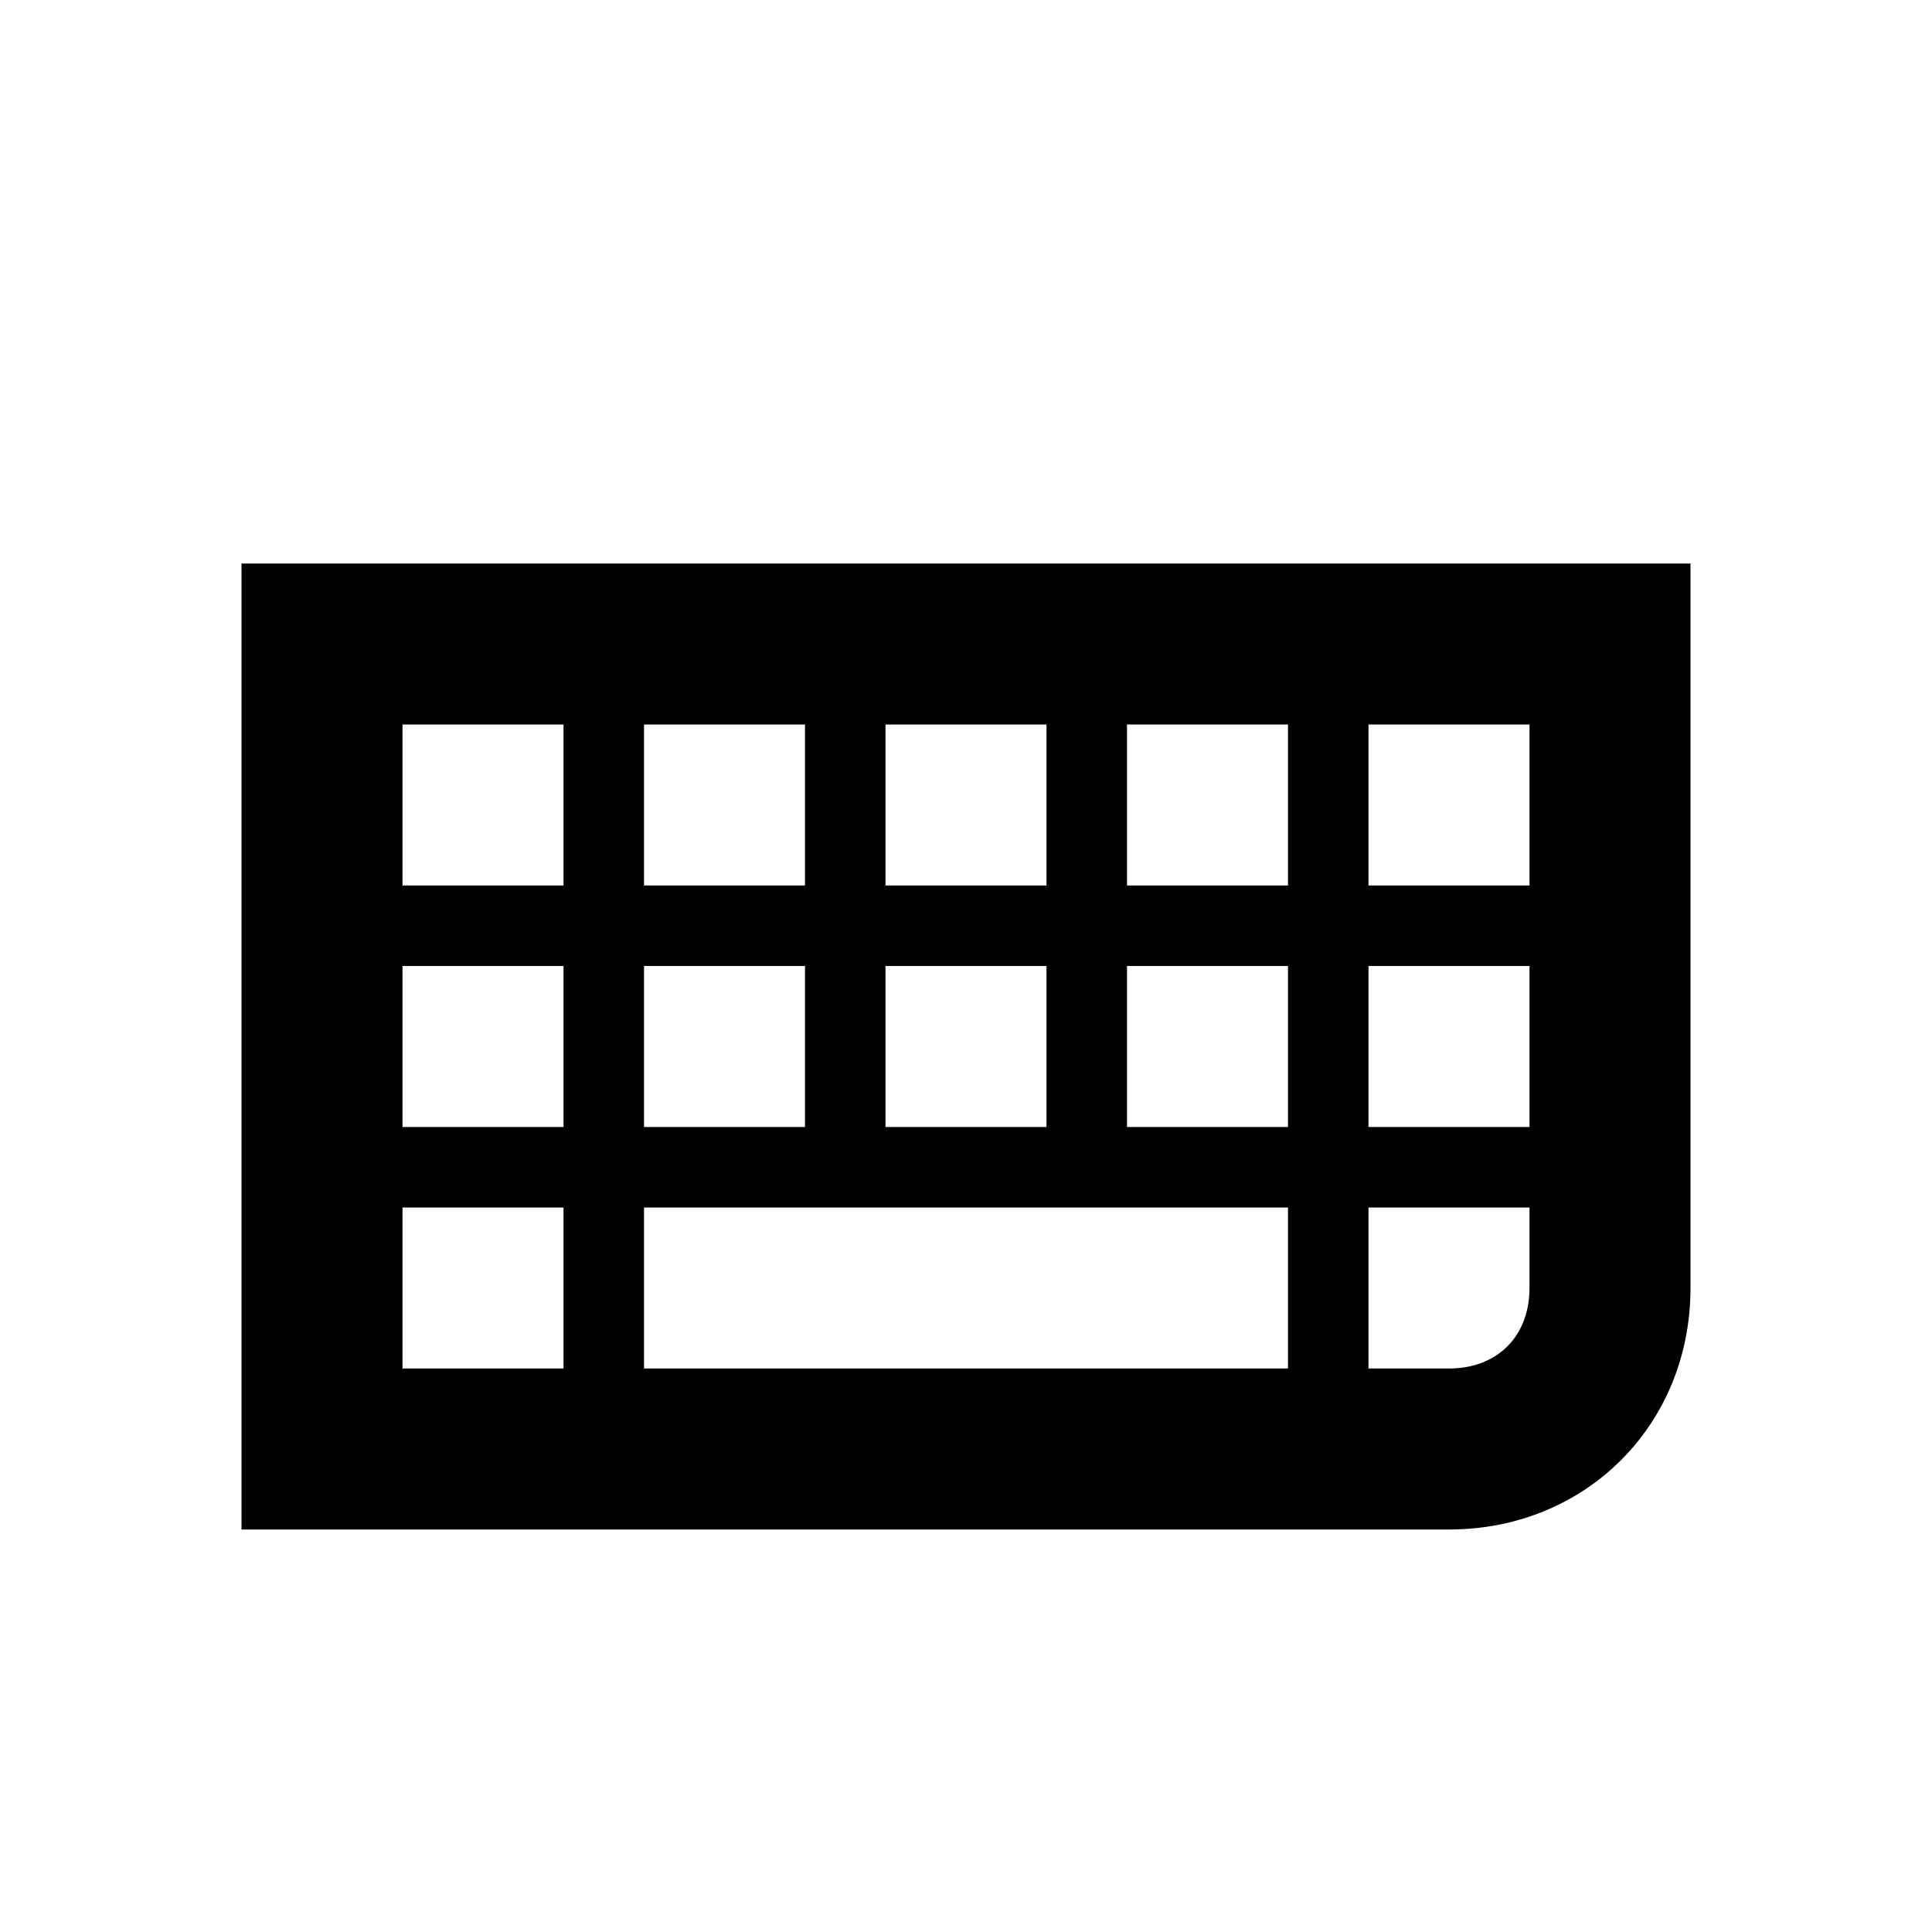
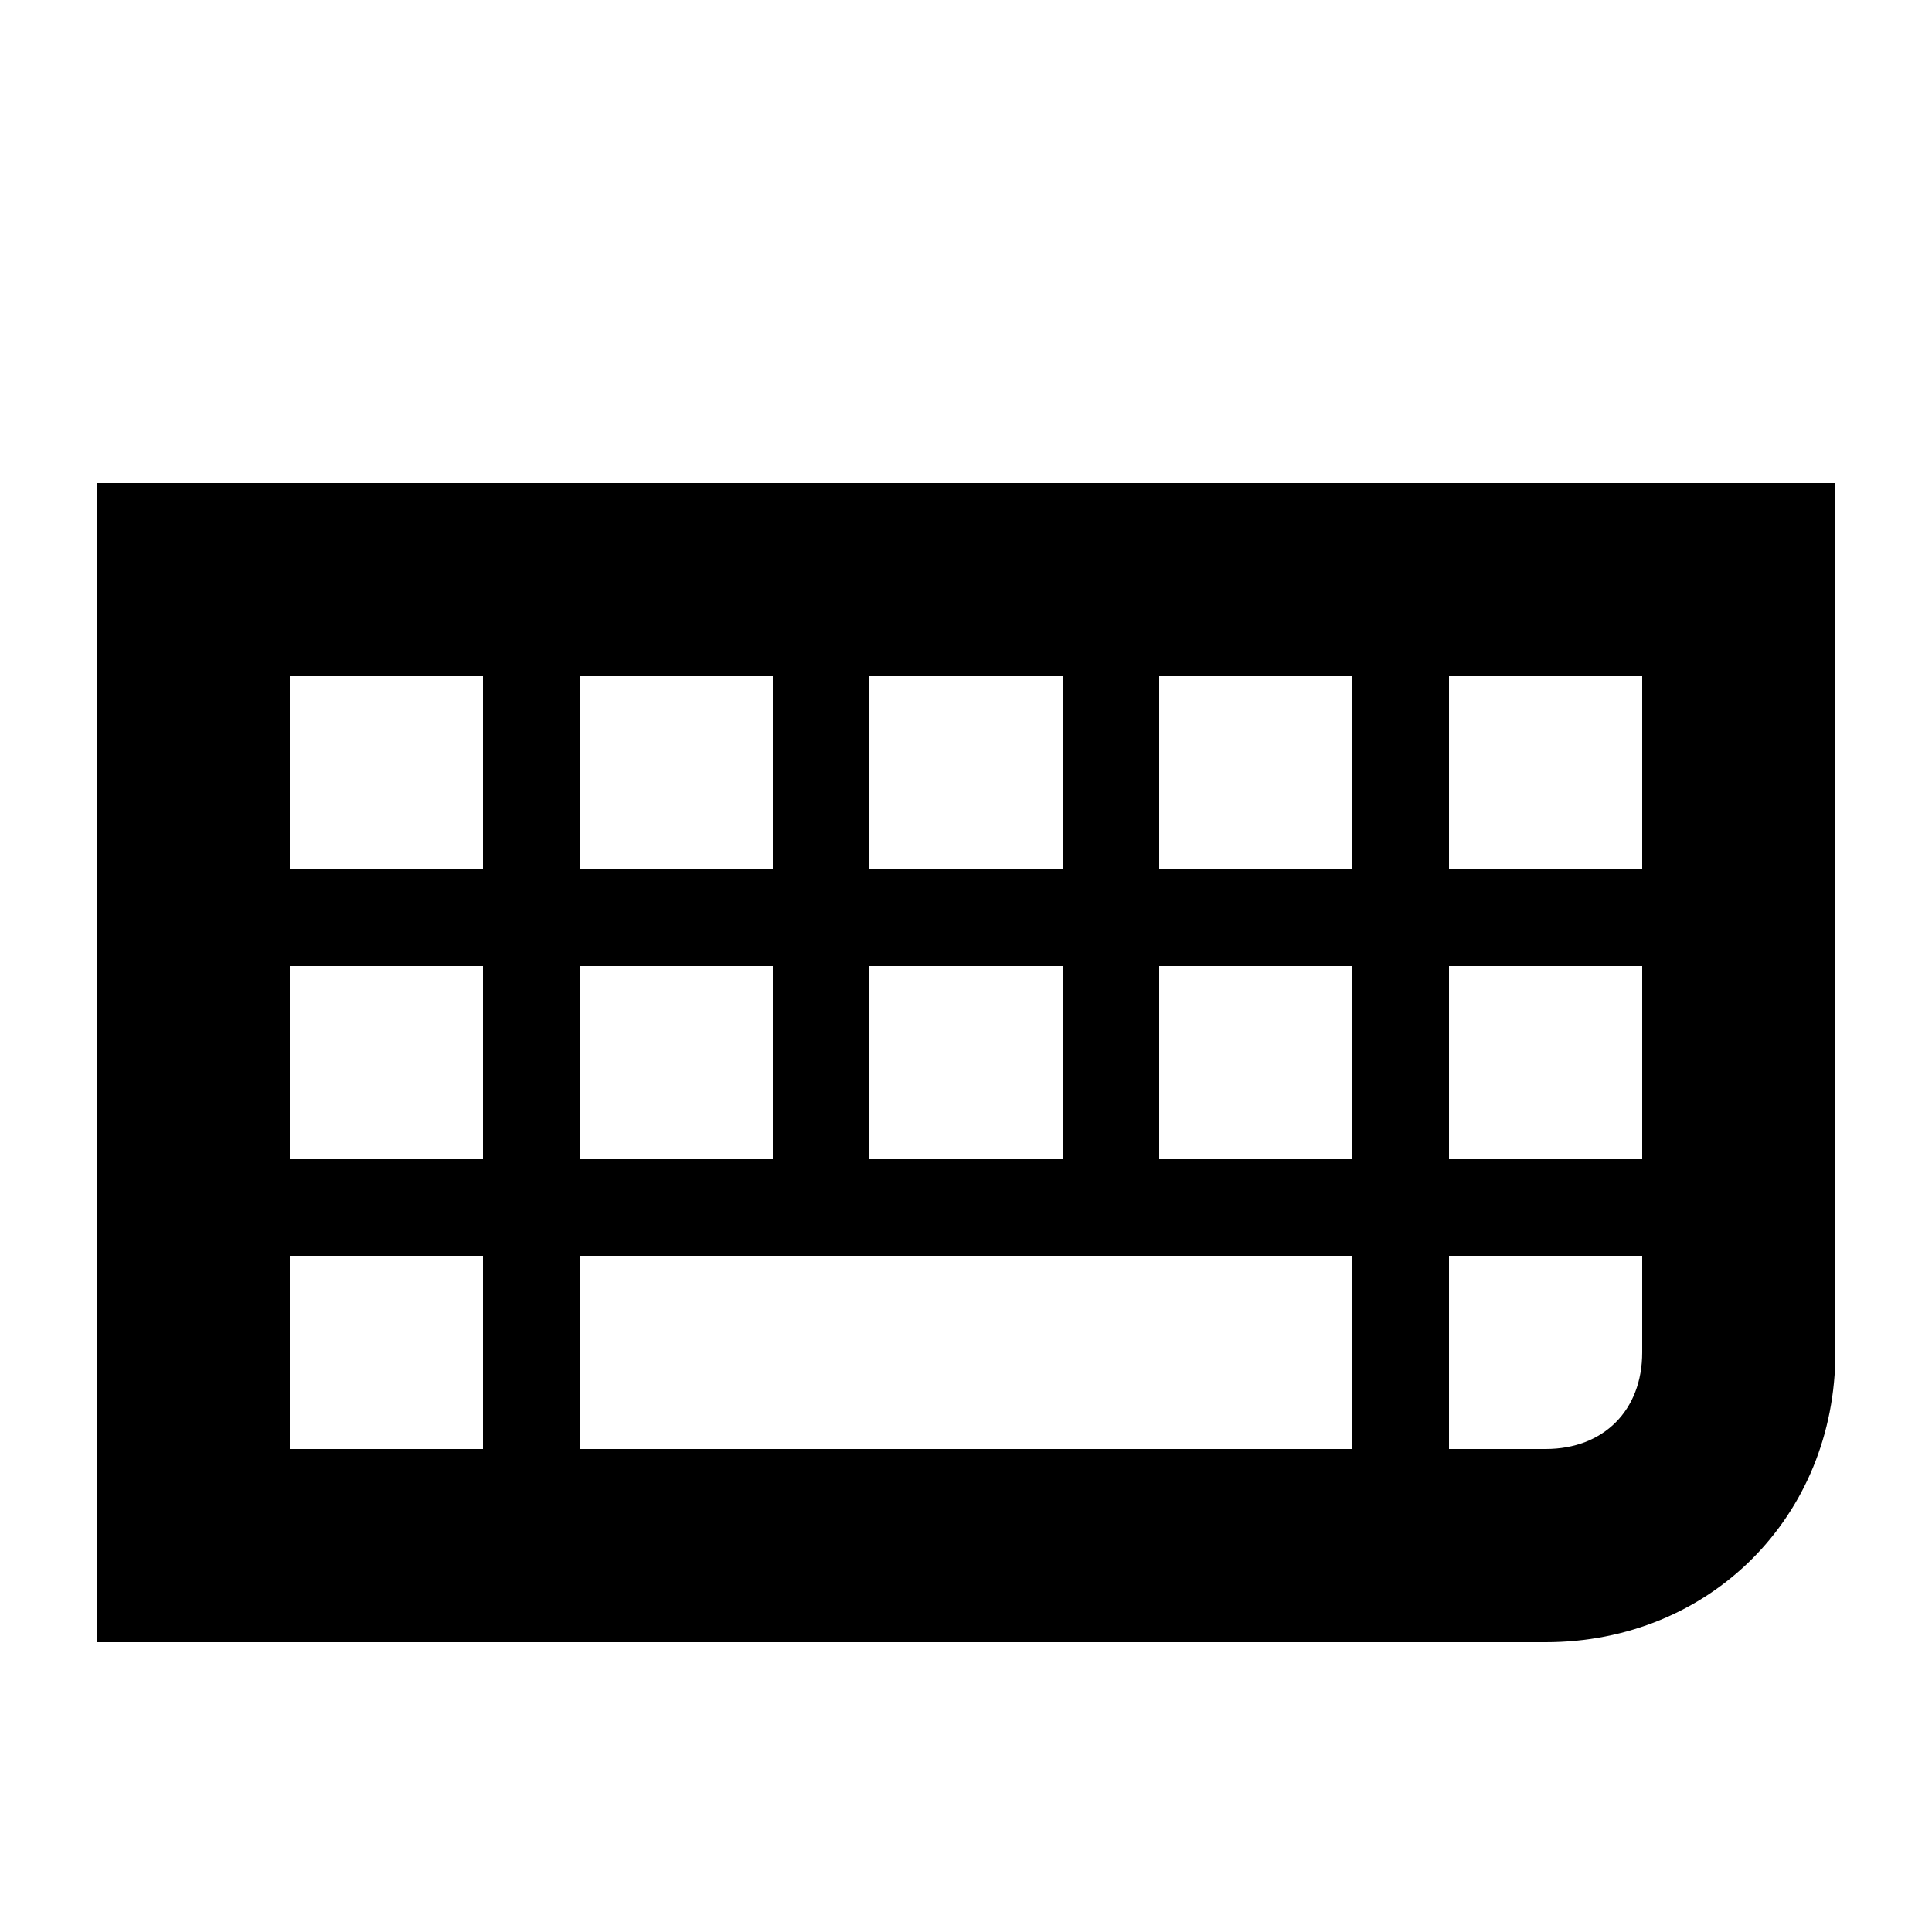
- <svg xmlns="http://www.w3.org/2000/svg" width="24" height="24" viewBox="0 0 24 24">
+ <svg xmlns="http://www.w3.org/2000/svg" width="20" height="20" viewBox="2 2 20 20">
  <path d="M21 7v9c0 1.7-1.3 3-3 3H3V7h18zm-8 2h-2v2h2V9zm0 3h-2v2h2v-2zm3-3h-2v2h2V9zm0 3h-2v2h2v-2zm1 5h1c.6 0 1-.4 1-1v-1h-2v2zm0-3h2v-2h-2v2zm0-3h2V9h-2v2zm-9 6h8v-2H8v2zm0-3h2v-2H8v2zm0-3h2V9H8v2zm-3 6h2v-2H5v2zm0-3h2v-2H5v2zm0-3h2V9H5v2z" />
</svg>
